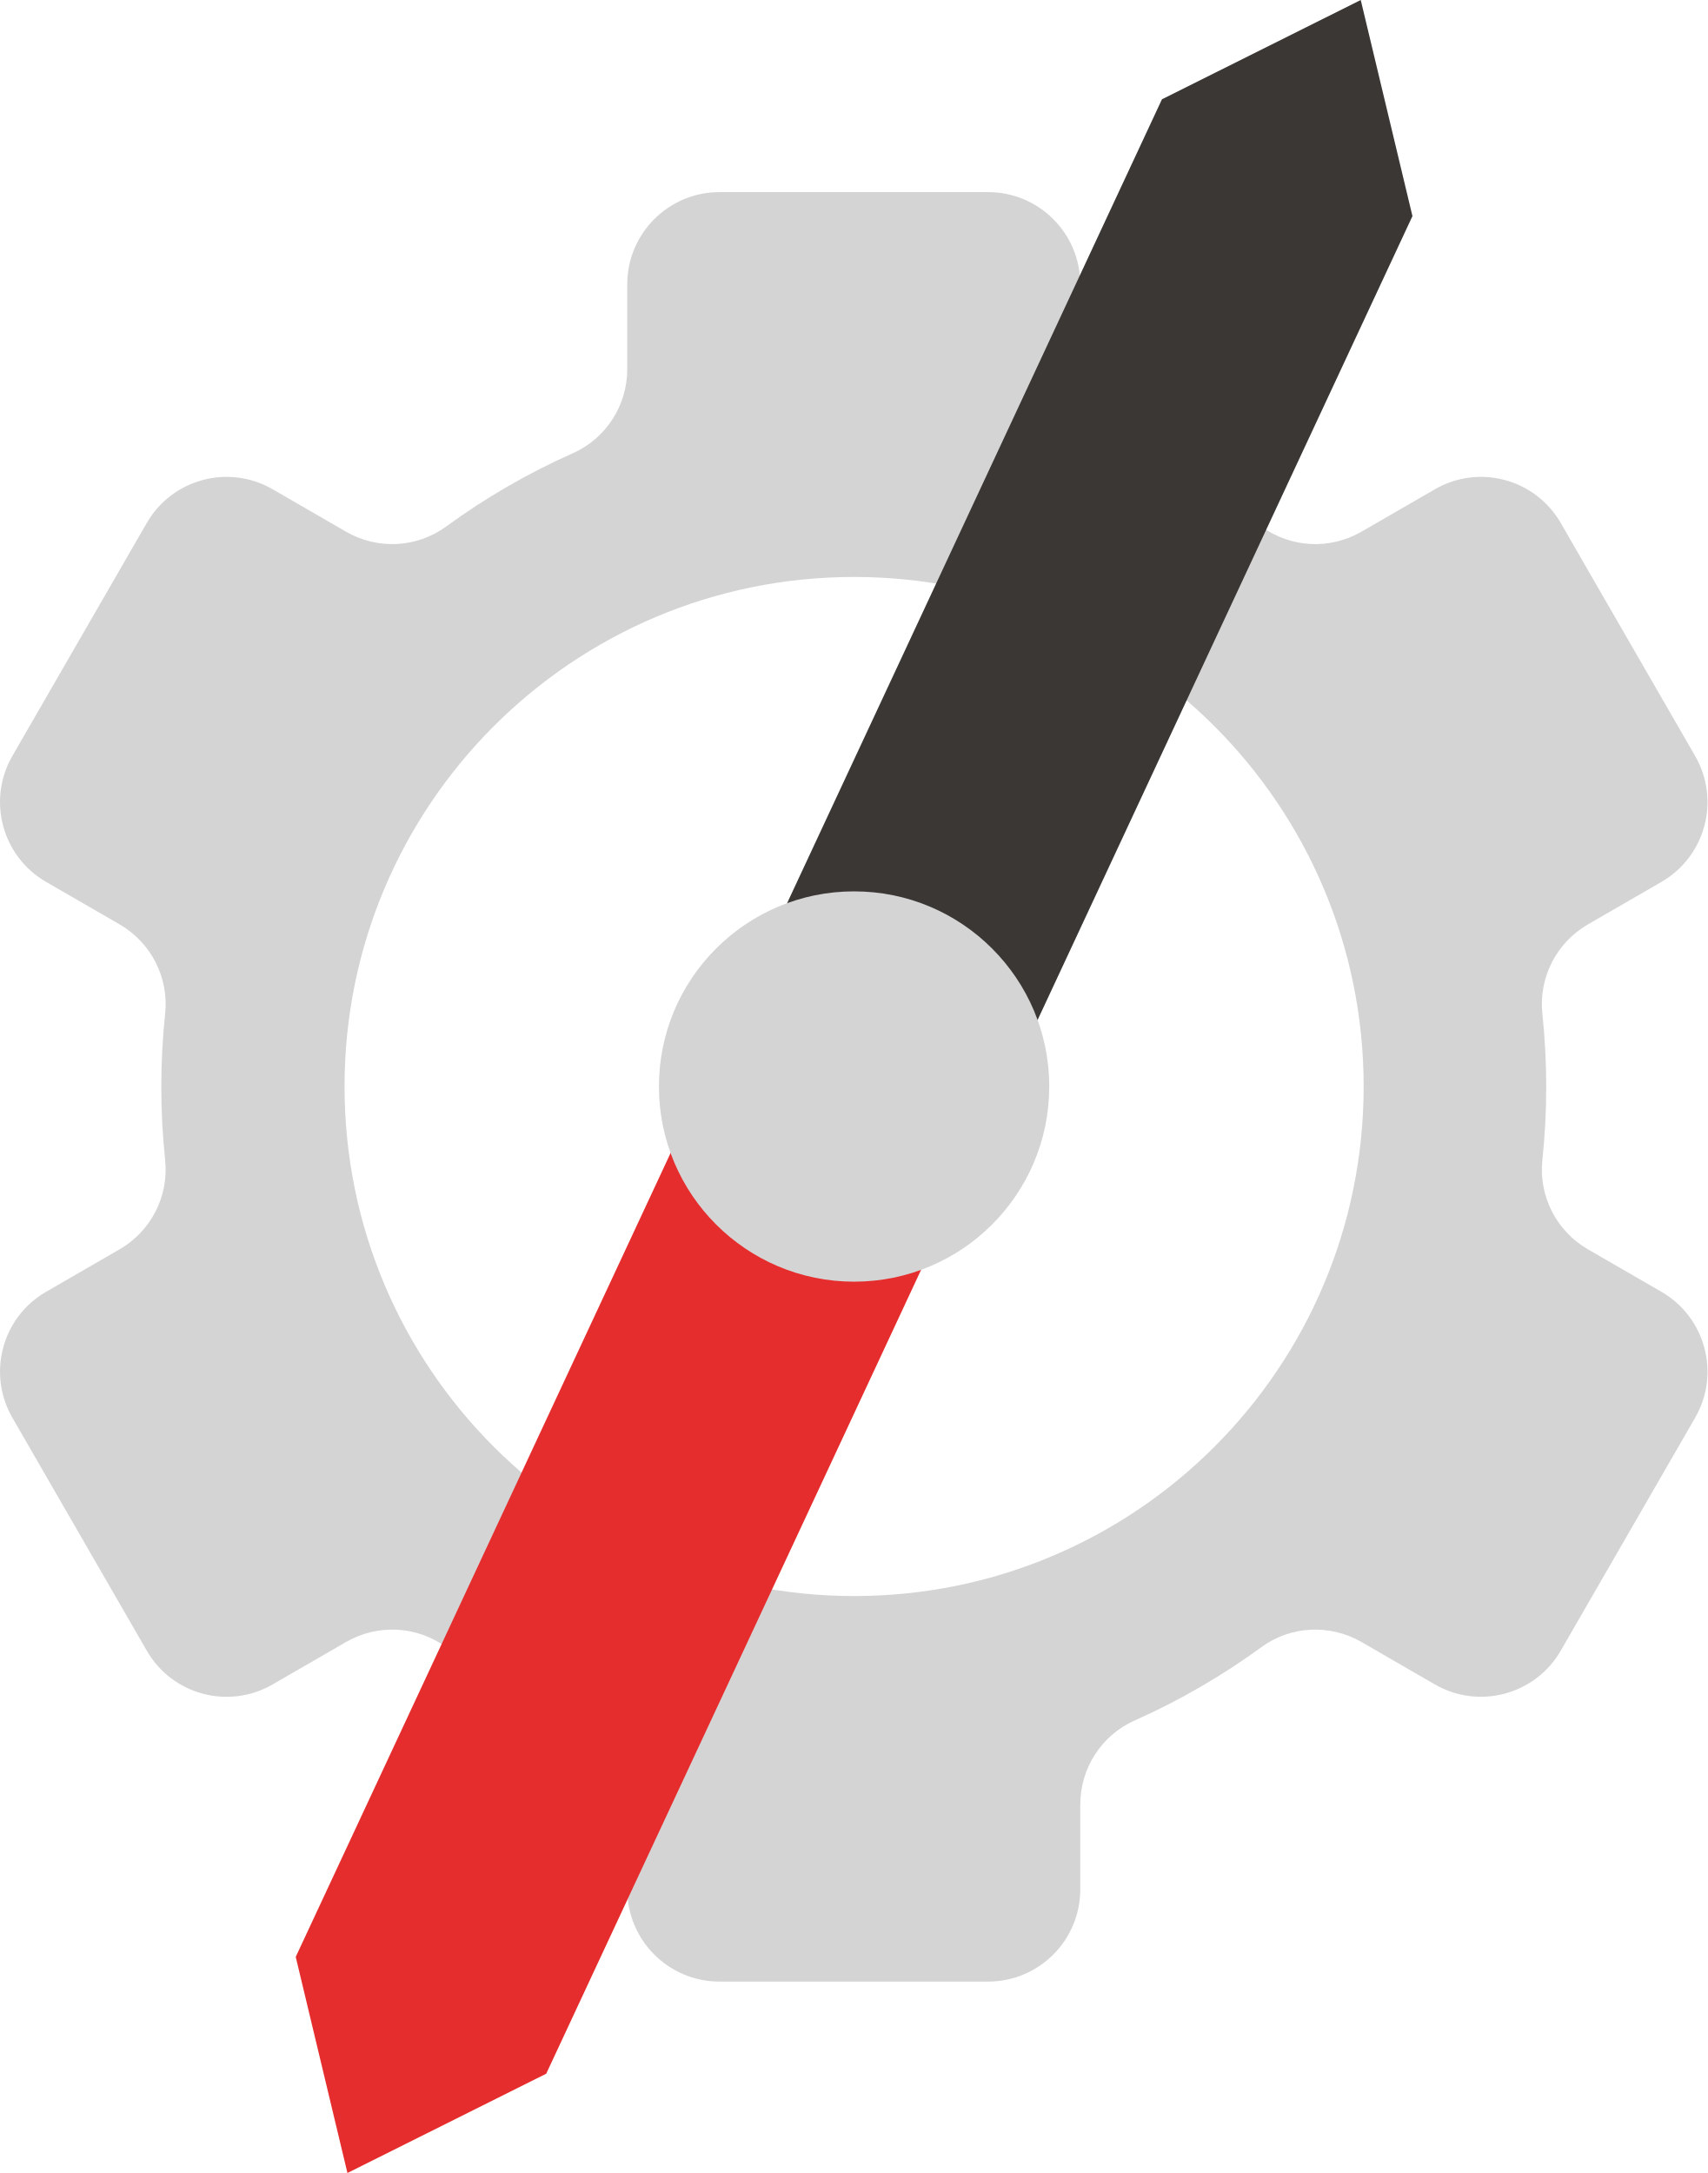
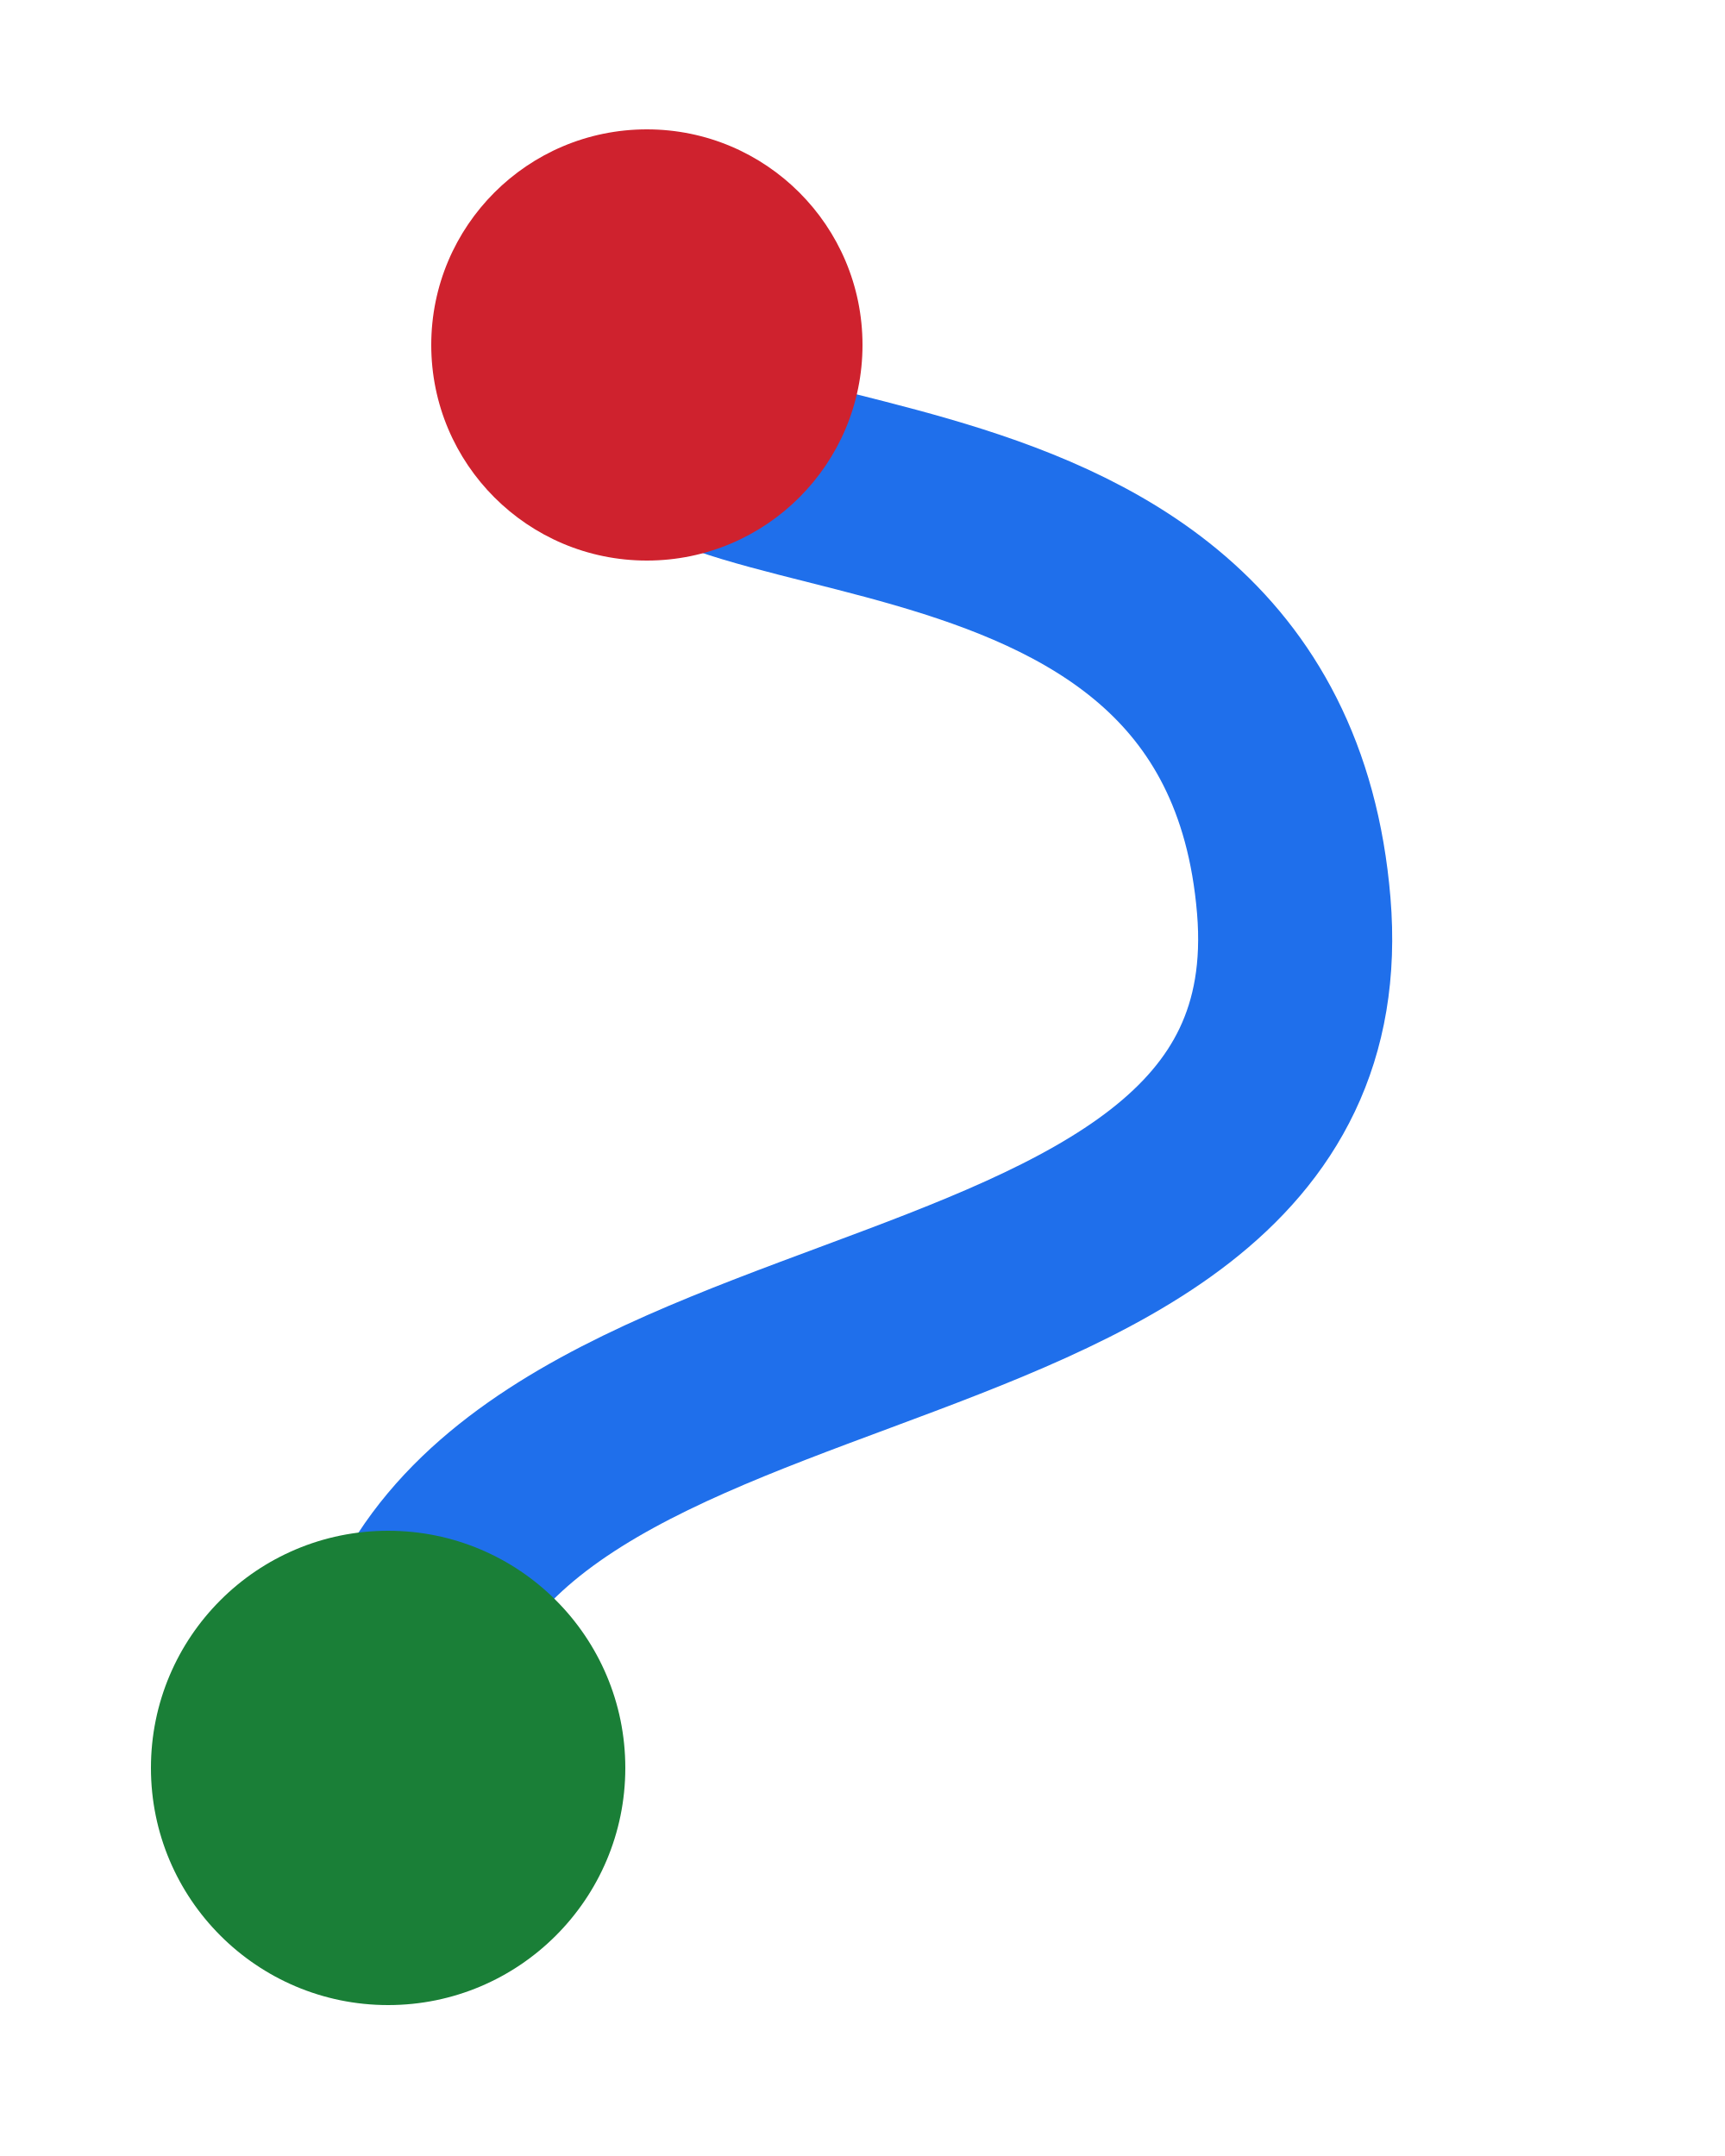
- <svg xmlns="http://www.w3.org/2000/svg" version="1.1" id="svg2" width="194.709" height="247.793" viewBox="0 0 194.71 247.793">
-   <defs id="defs6" />
-   <path d="m 97.394,65.792 c -32.091,0 -58.105,26.015 -58.105,58.105 0,32.089 26.015,58.104 58.105,58.104 32.091,0 58.105,-26.015 58.105,-58.104 0,-32.091 -26.015,-58.105 -58.105,-58.105 m 78.484,66.496 c -0.433,4.119 1.612,8.104 5.195,10.175 l 8.381,4.844 c 5.025,2.903 6.747,9.329 3.848,14.356 l -15.321,26.56 c -2.903,5.035 -9.339,6.759 -14.369,3.851 l -8.353,-4.827 c -3.587,-2.073 -8.067,-1.865 -11.412,0.576 -4.487,3.276 -9.335,6.091 -14.469,8.373 -3.777,1.679 -6.193,5.448 -6.193,9.584 v 9.669 c 0,5.808 -4.708,10.516 -10.515,10.516 h -30.628 c -5.807,0 -10.513,-4.708 -10.513,-10.515 v -9.671 c 0,-4.136 -2.417,-7.905 -6.193,-9.584 -5.135,-2.283 -9.983,-5.097 -14.471,-8.373 -3.345,-2.441 -7.825,-2.649 -11.412,-0.576 l -8.369,4.837 c -5.023,2.903 -11.445,1.18 -14.345,-3.848 L 1.41,161.665 c -2.9,-5.027 -1.18,-11.456 3.844,-14.357 l 8.383,-4.845 c 3.584,-2.071 5.629,-6.056 5.195,-10.175 -0.289,-2.745 -0.439,-5.531 -0.439,-8.352 0,-2.821 0.149,-5.608 0.439,-8.352 0.435,-4.119 -1.611,-8.104 -5.195,-10.175 l -8.38,-4.843 C 0.23,97.662 -1.491,91.236 1.409,86.208 L 16.737,59.636 c 2.9,-5.027 9.323,-6.749 14.345,-3.847 l 8.381,4.843 c 3.588,2.073 8.064,1.852 11.411,-0.591 4.485,-3.273 9.328,-6.084 14.46,-8.364 3.776,-1.68 6.193,-5.448 6.193,-9.585 v -9.669 c 0,-5.808 4.707,-10.516 10.515,-10.516 h 30.627 c 5.807,0 10.515,4.708 10.515,10.515 v 9.671 c 0,4.137 2.416,7.905 6.193,9.585 5.131,2.28 9.975,5.091 14.46,8.364 3.347,2.443 7.823,2.664 11.409,0.591 l 8.383,-4.843 c 5.023,-2.903 11.445,-1.18 14.345,3.847 l 15.327,26.572 c 2.9,5.028 1.179,11.455 -3.847,14.359 l -8.381,4.843 c -3.583,2.071 -5.628,6.056 -5.195,10.175 0.291,2.744 0.44,5.531 0.44,8.352 0,2.821 -0.149,5.607 -0.44,8.352" style="fill:#d5d4d4;fill-opacity:1;fill-rule:nonzero;stroke:none;stroke-width:1.333" id="path100" />
-   <path d="M 155.168,0 132.5,11.322 83.111,117.236 111.676,130.559 161.064,24.643 Z" style="fill:#3b3735;stroke-width:1.333" id="path3" />
-   <path d="M 83.111,117.236 33.723,223.15 39.619,247.793 62.287,236.471 111.676,130.559 Z" style="fill:#e62d2d;stroke-width:1.333" id="path2" />
-   <path d="m 119.648,123.897 c 0,12.291 -9.964,22.255 -22.253,22.255 -12.291,0 -22.255,-9.964 -22.255,-22.255 0,-12.291 9.964,-22.253 22.255,-22.253 12.289,0 22.253,9.963 22.253,22.253" style="fill:#d5d4d4;fill-opacity:1;fill-rule:nonzero;stroke:none;stroke-width:1.333" id="path120" />
+ <svg xmlns="http://www.w3.org/2000/svg" width="40" height="50" viewBox="0 0 40 50">
+   <path d="M9 41 C 9 29, 31 33, 30 21 S 13 13, 15 8" fill="none" stroke="#1f6feb" stroke-width="4.5" stroke-linecap="round" stroke-linejoin="round" />
+   <circle cx="9" cy="41" r="5.5" fill="#1a7f37" />
+   <circle cx="15" cy="8" r="5" fill="#cf222e" />
</svg>
